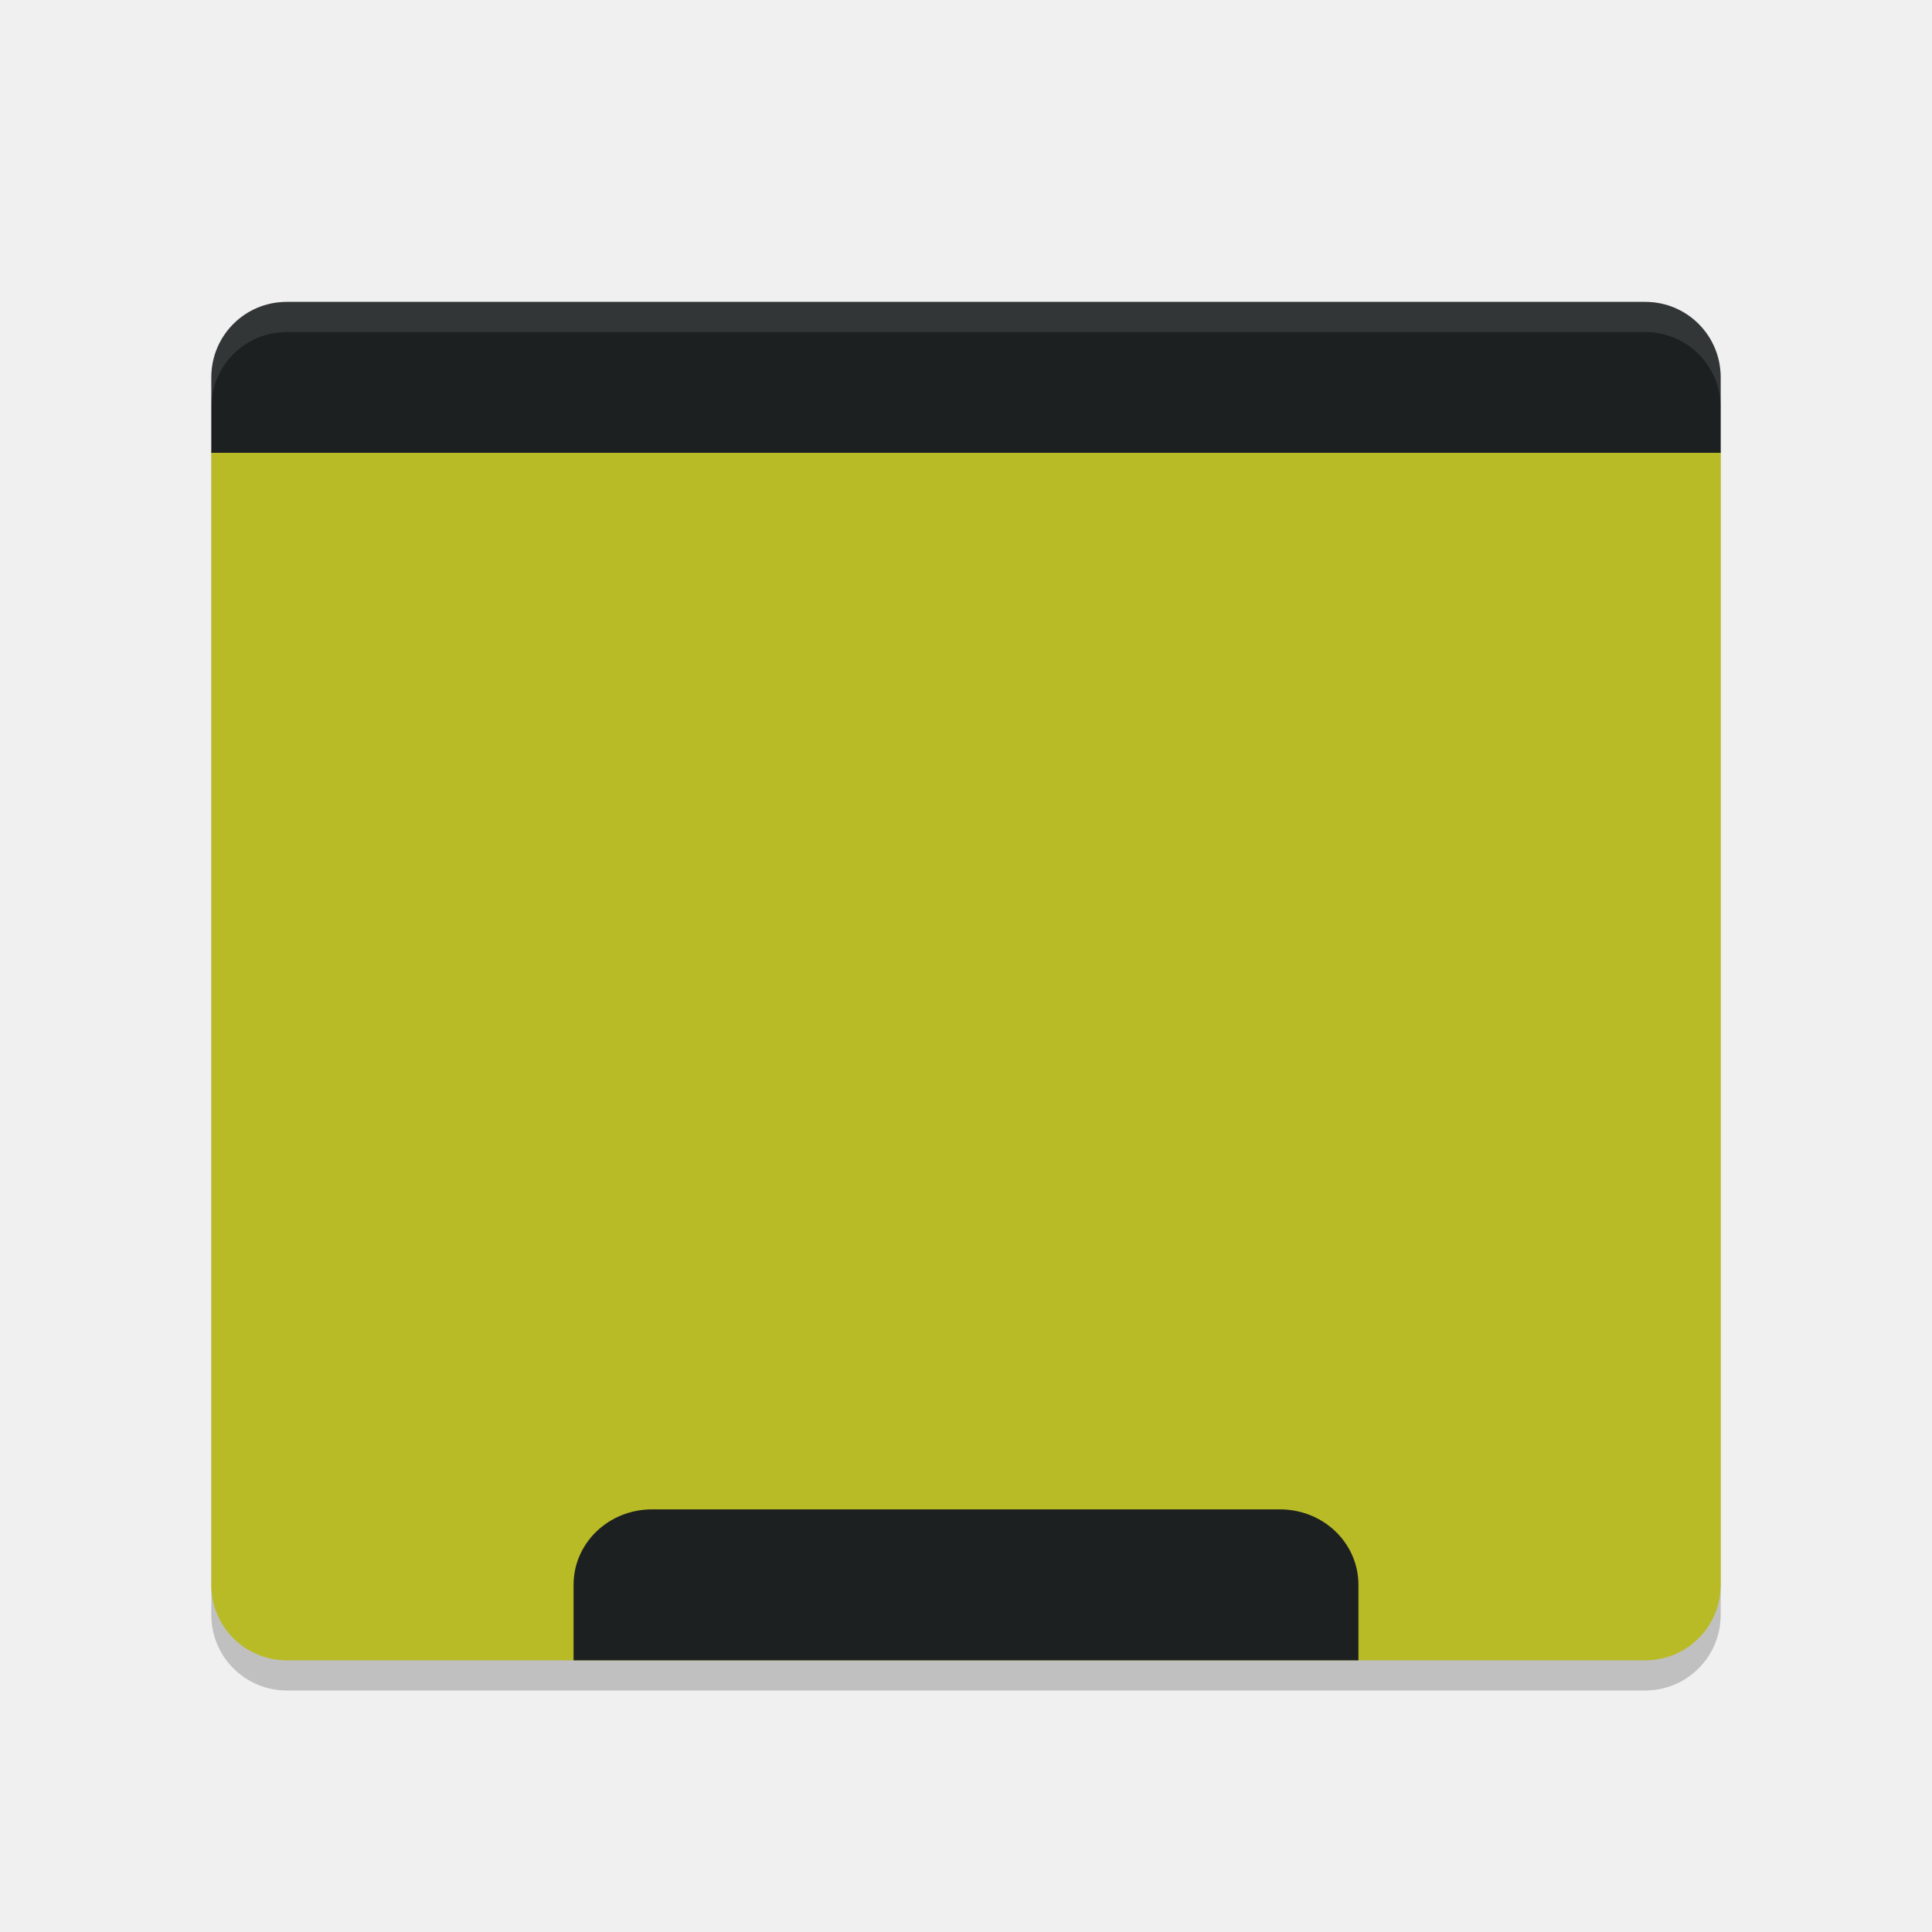
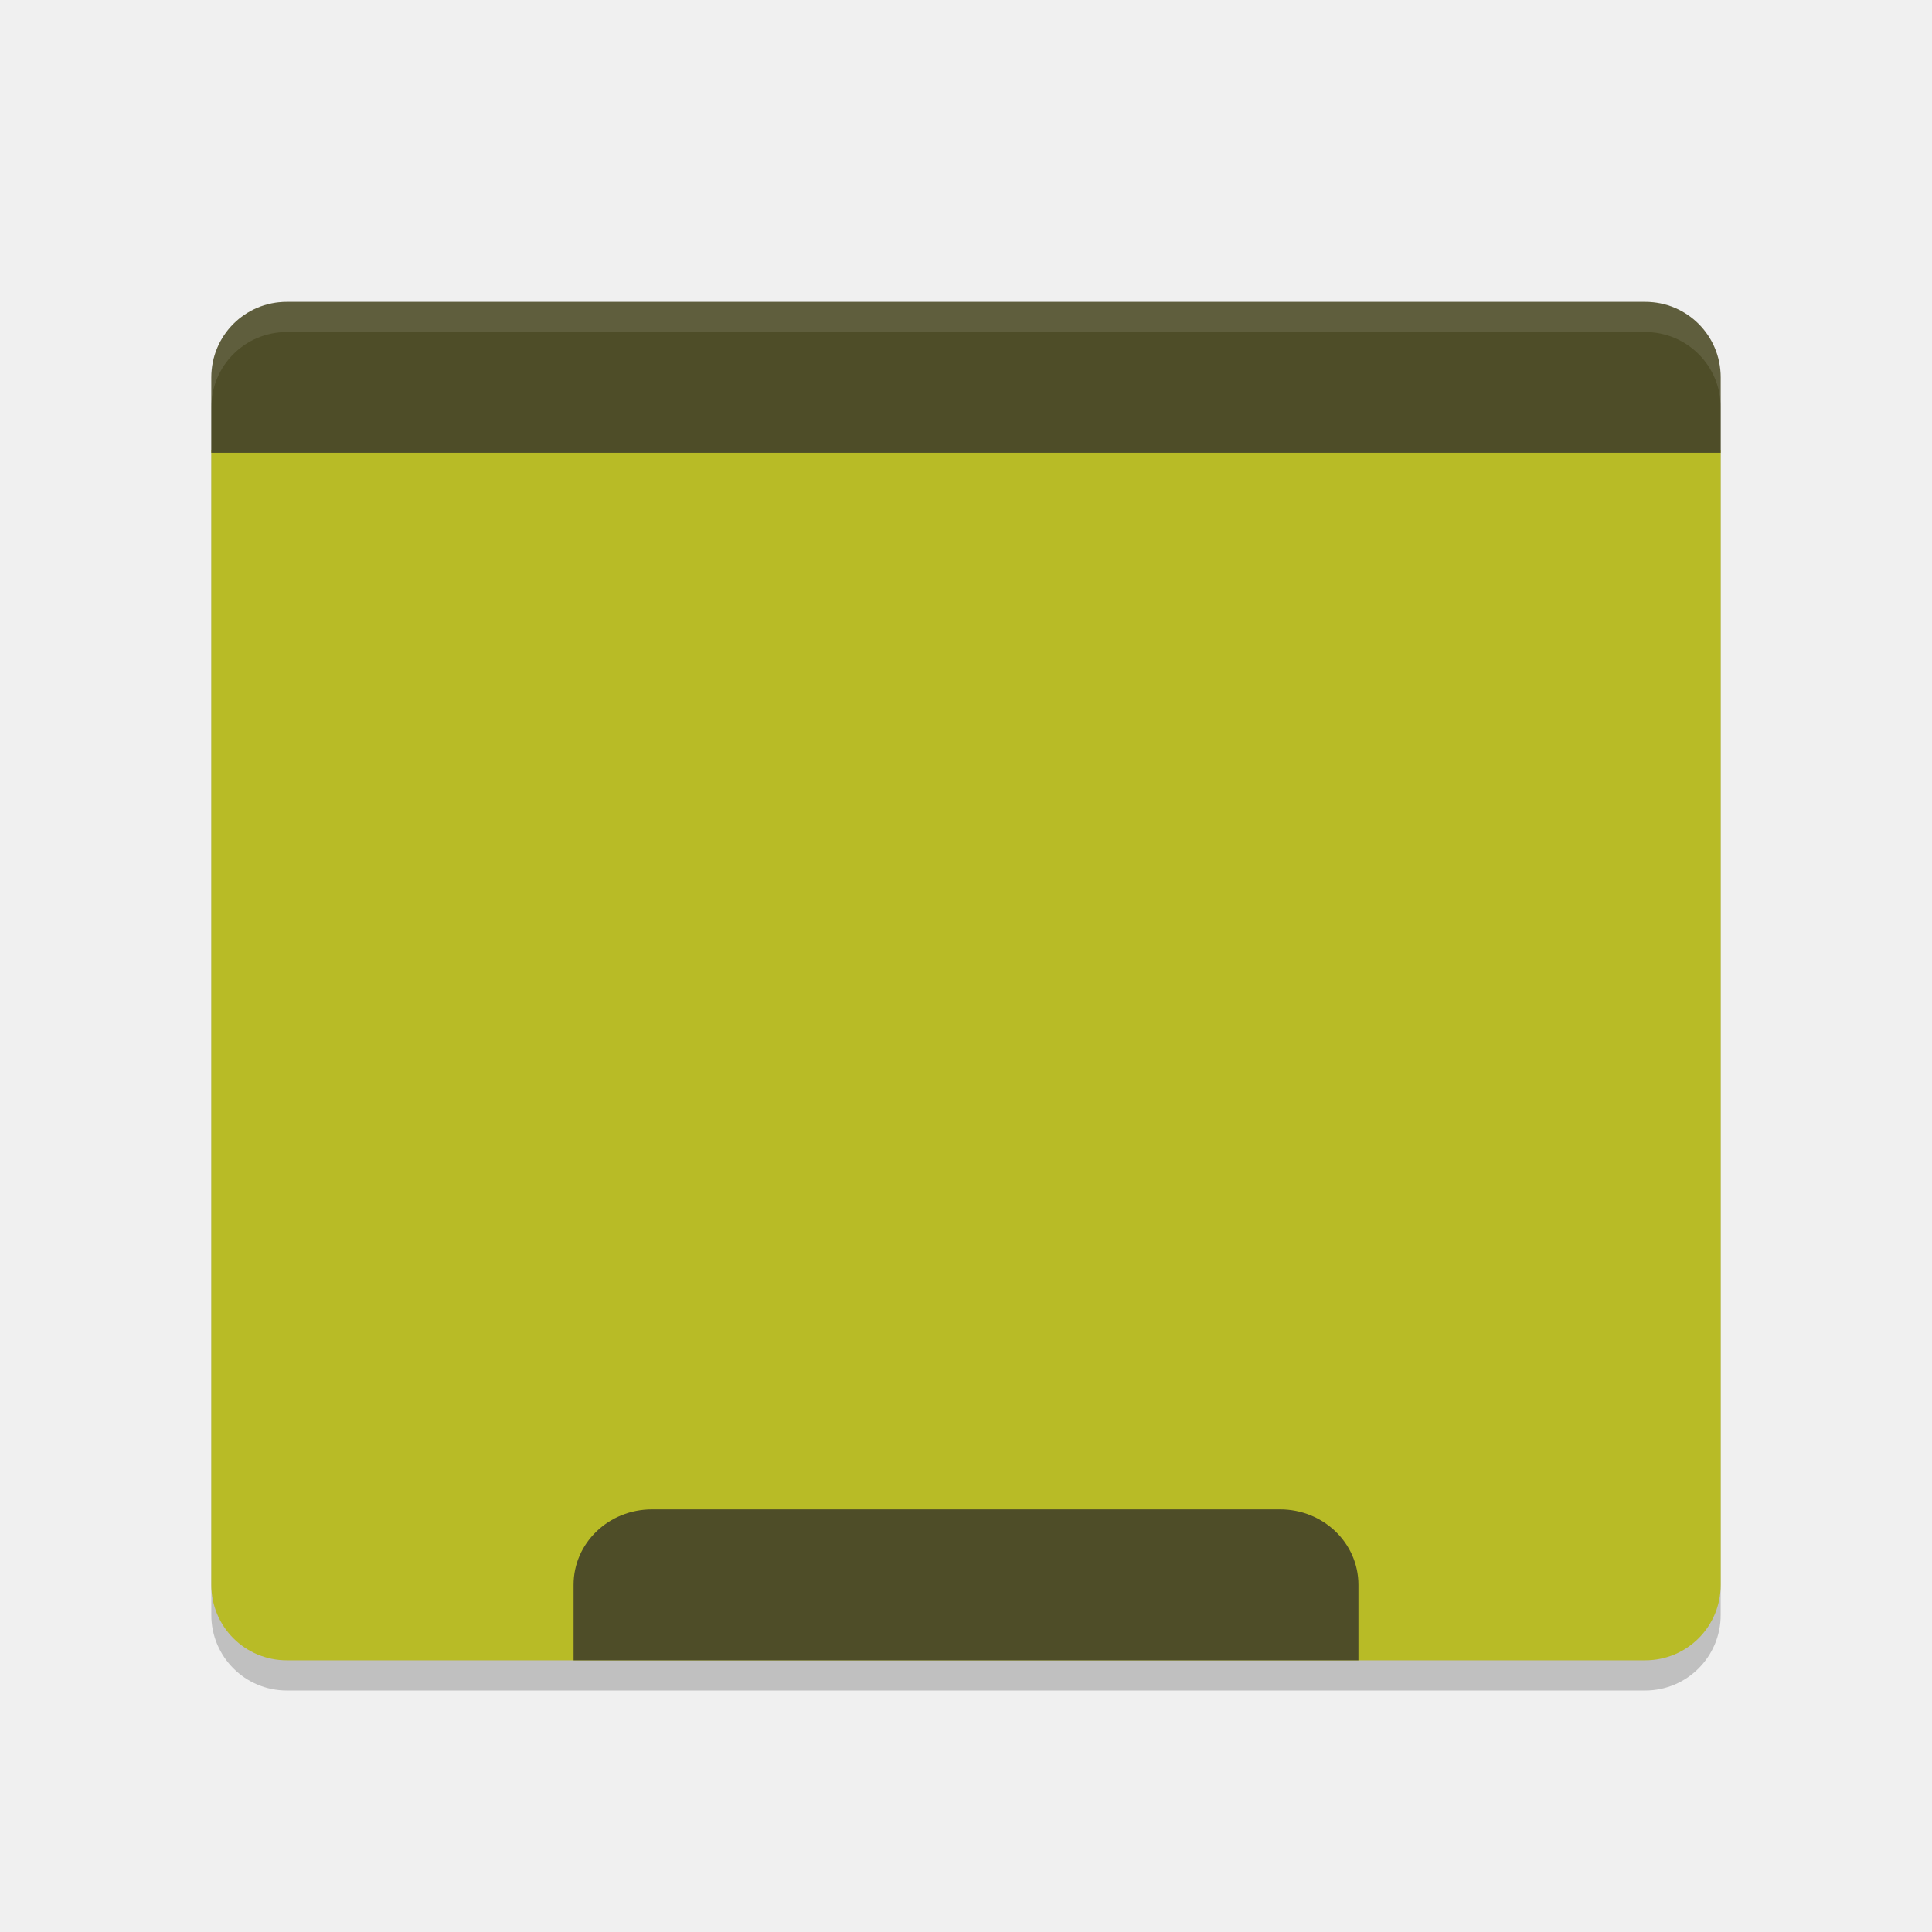
<svg xmlns="http://www.w3.org/2000/svg" width="64" height="64" version="1.1">
  <rect style="opacity:0.2" width="50" height="45" x="7" y="11" rx="2.5" ry="2.5" />
  <path style="fill:#b8bb26" d="M 7,14.9 7,52.5 C 7,53.885 8.115,55 9.5,55 l 45,0 c 1.385,0 2.5,-1.115 2.5,-2.5 l 0,-37.6 z" />
-   <path style="fill:#1d2021" d="M 9.5,10 C 8.115,10 7,11.115 7,12.5 V 15 H 57 V 12.5 C 57,11.115 55.885,10 54.5,10 Z" />
-   <path style="fill:#1d2021" d="M 21.6,50 C 20.16,50 19,51.115 19,52.5 V 55 H 45 V 52.5 C 45,51.115 43.84,50 42.4,50 Z" />
+   <path style="fill:#4e4d28" d="M 9.5,10 C 8.115,10 7,11.115 7,12.5 V 15 H 57 V 12.5 C 57,11.115 55.885,10 54.5,10 Z" />
+   <path style="fill:#4e4d28" d="M 21.6,50 C 20.16,50 19,51.115 19,52.5 V 55 H 45 V 52.5 C 45,51.115 43.84,50 42.4,50 Z" />
  <path style="fill:#ffffff;opacity:0.1" d="M 9.5 10 C 8.115 10 7 11.115 7 12.5 L 7 13.5 C 7 12.115 8.115 11 9.5 11 L 54.5 11 C 55.885 11 57 12.115 57 13.5 L 57 12.5 C 57 11.115 55.885 10 54.5 10 L 9.5 10 z" />
</svg>
